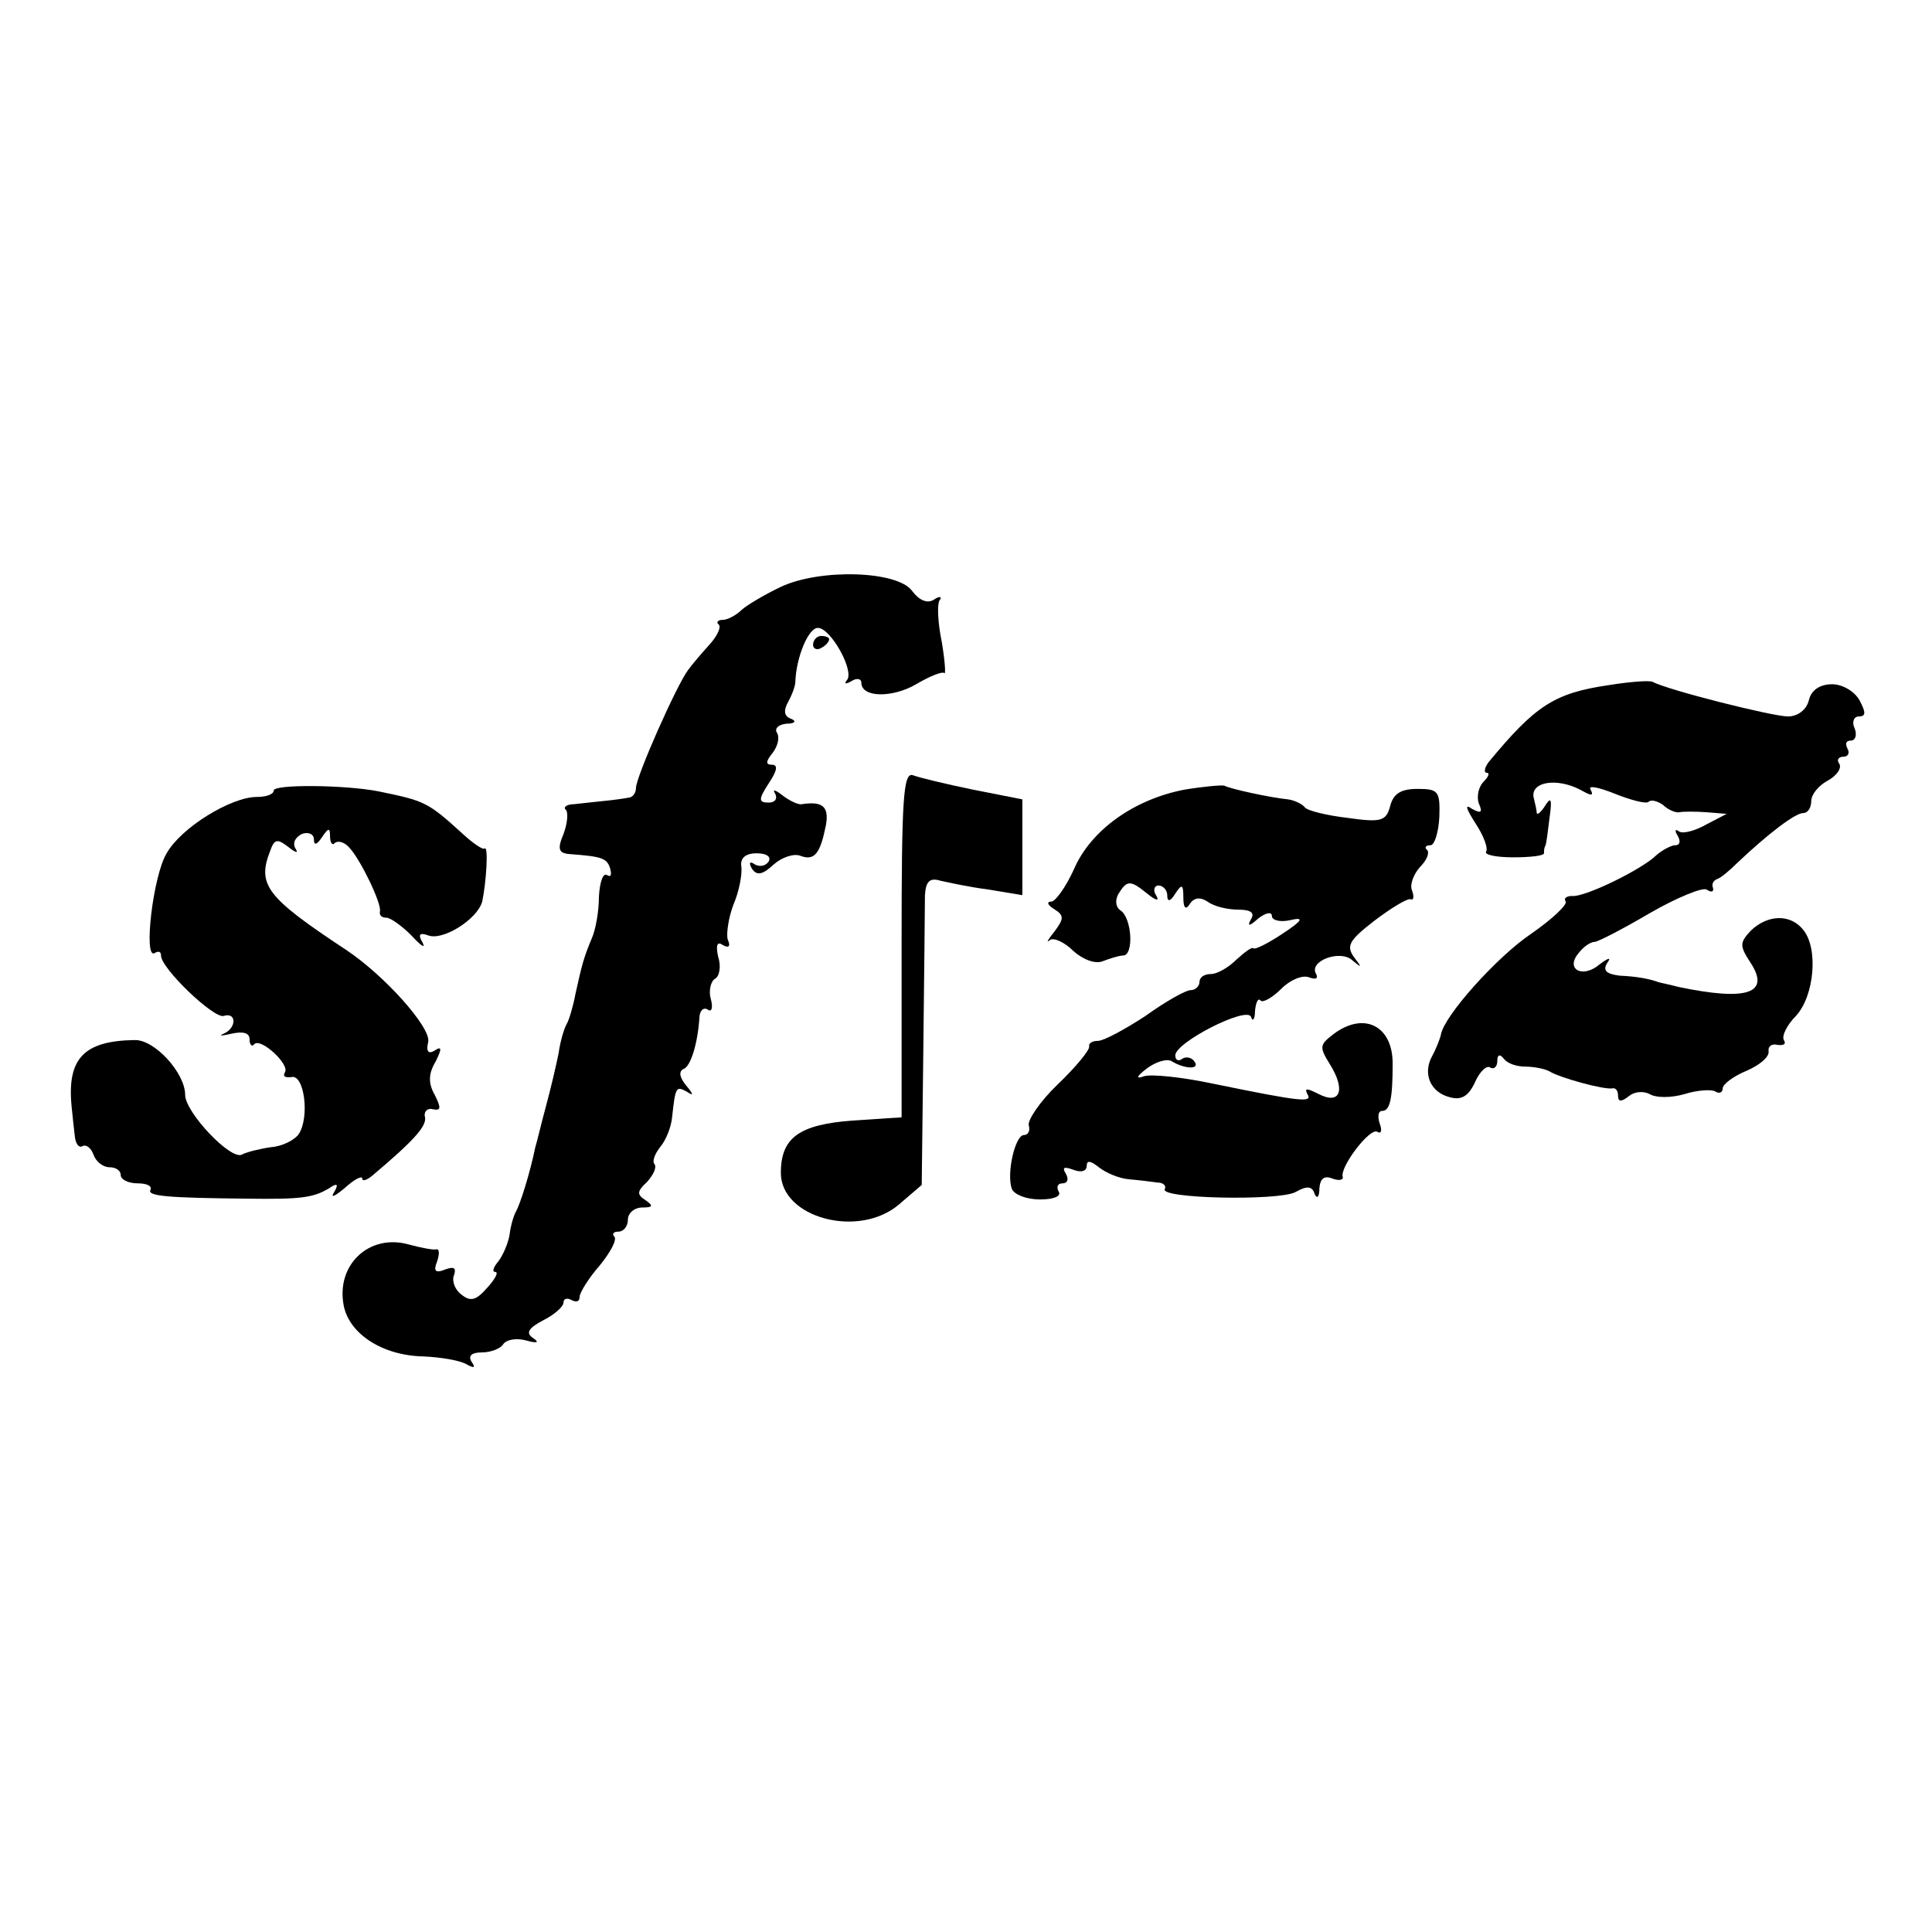
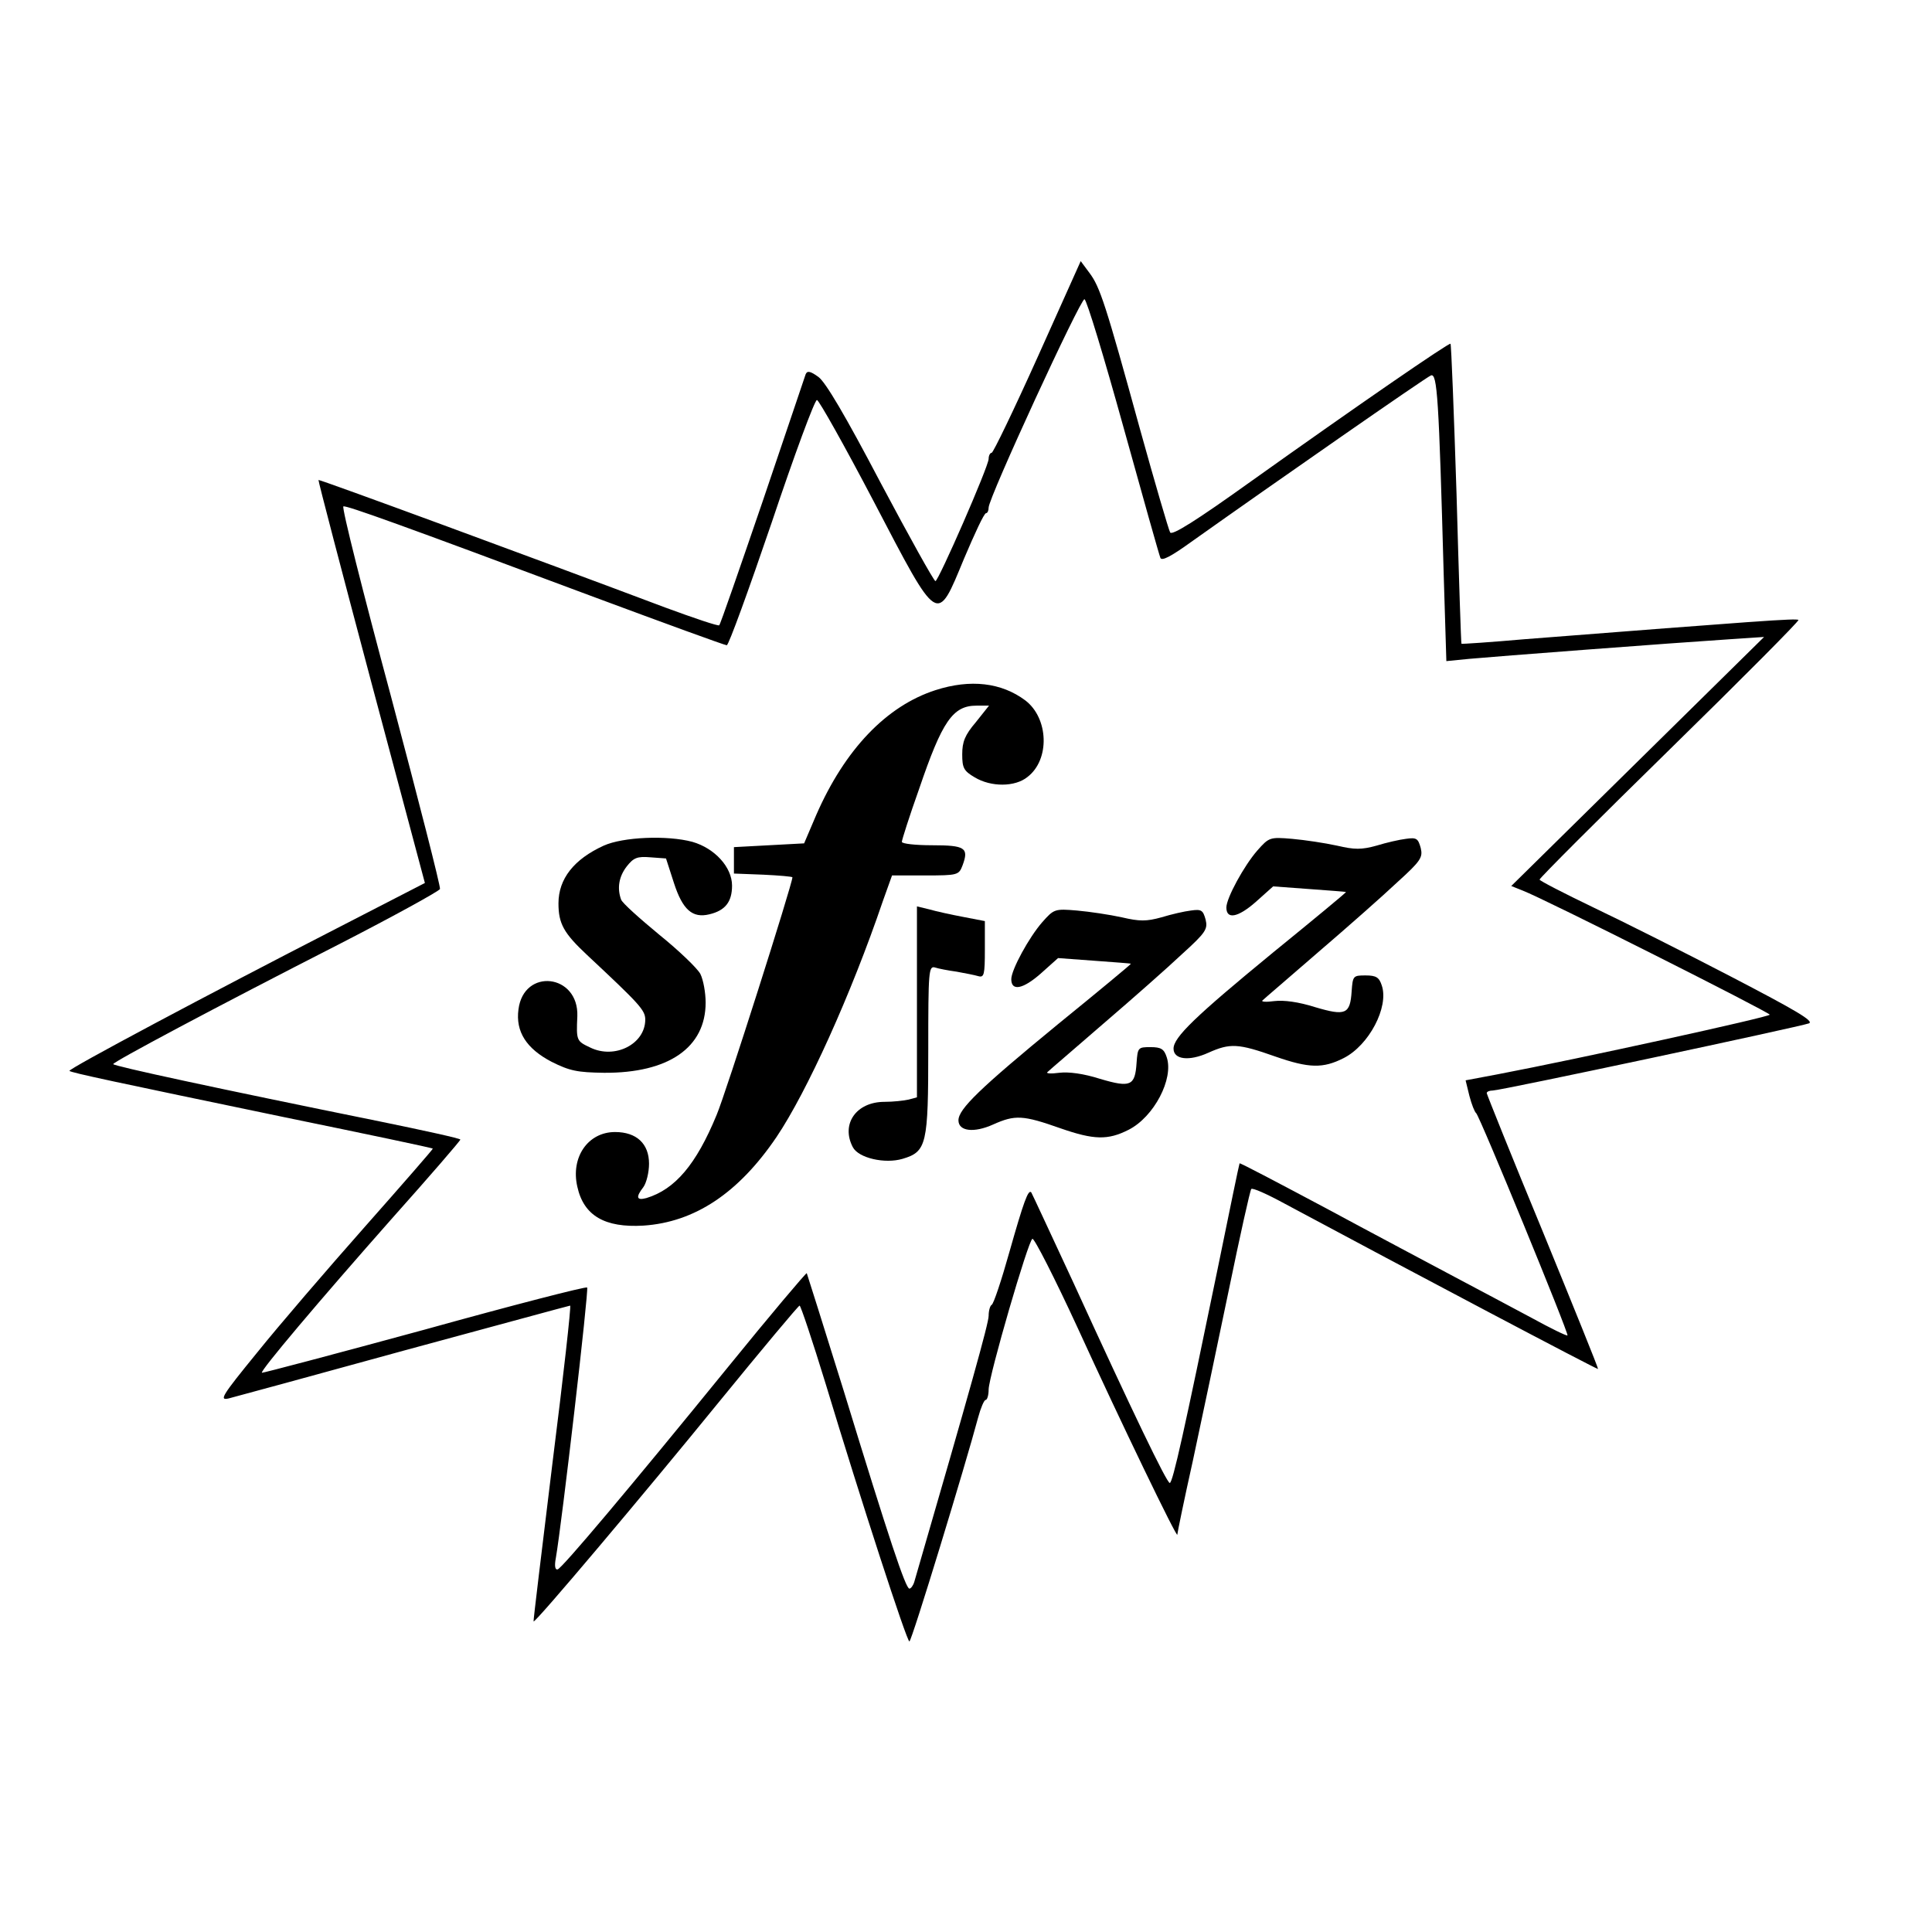
- <svg xmlns="http://www.w3.org/2000/svg" version="1.0" width="240pt" height="240pt" viewBox="0 0 240 240" preserveAspectRatio="xMidYMid meet">
-   <g transform="translate(0,240) scale(0.1,-0.1)" fill="#000000" stroke="none">
-     <path d="M970 1671 c-19 -9 -41 -22 -48 -28 -7 -7 -18 -13 -24 -13 -6 0 -9 -3 -5 -6 3 -3 -2 -14 -11 -24 -9 -10 -22 -25 -27 -32 -14 -18 -65 -133 -65 -147 0 -6 -4 -12 -10 -12 -5 -1 -19 -3 -30 -4 -11 -1 -27 -3 -37 -4 -9 0 -14 -4 -10 -7 3 -3 2 -17 -3 -30 -8 -19 -6 -24 8 -25 40 -3 46 -5 50 -18 2 -8 1 -11 -4 -8 -5 3 -9 -9 -10 -27 0 -18 -4 -41 -9 -52 -10 -24 -12 -32 -20 -68 -3 -16 -8 -33 -11 -38 -3 -5 -8 -21 -10 -36 -3 -15 -10 -45 -16 -67 -6 -22 -11 -44 -13 -50 -7 -34 -19 -71 -24 -80 -3 -5 -7 -19 -8 -29 -2 -11 -8 -25 -14 -33 -6 -7 -8 -13 -4 -13 5 0 0 -9 -10 -20 -14 -16 -21 -17 -32 -8 -8 6 -12 17 -9 24 3 9 0 11 -11 7 -12 -5 -15 -2 -10 10 3 9 3 16 -1 15 -4 -1 -19 2 -34 6 -49 14 -91 -25 -81 -76 7 -35 48 -62 99 -63 22 -1 46 -5 54 -10 9 -5 11 -4 6 3 -5 8 0 12 13 12 11 0 23 5 26 10 4 6 16 8 28 5 14 -4 18 -3 9 3 -9 6 -6 12 13 22 14 7 25 17 25 22 0 5 5 6 10 3 6 -3 10 -2 10 4 0 5 11 23 25 39 13 16 22 32 18 36 -3 3 -1 6 5 6 7 0 12 7 12 15 0 8 8 15 18 15 13 0 14 2 4 9 -11 7 -11 11 2 23 8 9 12 18 9 22 -3 3 0 12 7 21 7 8 14 25 15 38 4 37 5 38 18 31 9 -6 9 -4 -1 8 -8 10 -9 17 -3 20 9 3 18 32 20 66 1 7 5 11 10 8 5 -4 7 2 4 13 -3 10 0 22 5 25 6 3 8 16 4 28 -3 14 -1 19 6 14 7 -4 10 -2 6 7 -2 7 1 27 7 43 7 16 11 37 10 47 -2 11 5 17 19 17 12 0 18 -4 15 -10 -4 -6 -11 -7 -17 -4 -7 5 -8 2 -4 -5 6 -9 13 -8 27 5 10 9 25 14 33 11 18 -7 25 3 32 38 4 23 -4 30 -30 26 -4 -1 -15 4 -24 11 -9 7 -13 8 -9 2 3 -6 0 -11 -8 -11 -13 0 -13 4 0 24 10 15 12 23 4 23 -8 0 -8 4 1 15 6 8 9 19 5 25 -3 5 2 10 12 11 10 0 13 3 6 6 -9 3 -10 10 -4 21 5 9 9 20 9 25 1 30 16 67 28 67 16 0 46 -54 36 -65 -4 -5 -1 -5 6 -1 6 4 12 3 12 -2 0 -19 39 -19 68 -2 17 10 32 16 35 14 2 -3 1 14 -3 38 -5 24 -6 47 -3 52 4 5 0 6 -7 1 -8 -5 -18 -1 -27 11 -18 25 -114 28 -163 5z" />
-     <path d="M1010 1599 c0 -5 5 -7 10 -4 6 3 10 8 10 11 0 2 -4 4 -10 4 -5 0 -10 -5 -10 -11z" />
-     <path d="M1999 1549 c-69 -10 -92 -26 -150 -96 -5 -7 -6 -13 -2 -13 4 0 2 -5 -4 -11 -6 -6 -9 -18 -6 -27 5 -11 3 -13 -8 -7 -10 7 -8 1 4 -18 10 -15 16 -31 13 -35 -2 -4 13 -7 34 -7 21 0 38 2 38 5 0 3 0 7 2 10 1 3 3 18 5 35 3 21 2 26 -5 15 -5 -8 -10 -13 -11 -10 0 3 -2 12 -4 20 -3 19 29 24 58 9 14 -8 17 -8 13 0 -4 6 10 3 30 -5 20 -8 39 -13 42 -10 3 3 11 1 18 -4 6 -6 16 -10 20 -9 5 1 20 1 34 0 l25 -2 -25 -13 c-14 -8 -29 -12 -34 -9 -5 4 -6 1 -2 -5 4 -7 3 -12 -3 -12 -5 0 -16 -6 -23 -12 -18 -18 -90 -53 -105 -51 -7 0 -11 -3 -8 -7 2 -4 -17 -22 -43 -40 -43 -29 -108 -102 -112 -125 -1 -5 -6 -18 -11 -27 -12 -22 -2 -45 22 -51 14 -4 23 1 31 18 6 14 15 22 19 19 5 -3 9 1 9 8 0 8 3 9 8 3 4 -6 16 -10 27 -10 11 0 25 -3 30 -6 13 -8 68 -23 78 -21 4 1 7 -3 7 -9 0 -8 4 -8 13 -1 7 6 18 7 26 3 8 -5 27 -5 44 0 16 5 34 6 38 3 5 -3 9 -1 9 4 0 5 13 15 30 22 16 7 28 17 27 24 -1 6 4 10 11 8 8 -1 11 1 8 6 -3 5 4 19 15 30 23 25 28 84 9 107 -16 20 -44 19 -65 -1 -14 -15 -14 -19 -1 -39 26 -39 -3 -49 -89 -31 -11 3 -22 5 -25 6 -11 4 -26 7 -48 8 -16 2 -21 6 -16 15 6 8 3 8 -9 -1 -21 -18 -43 -6 -26 14 6 8 15 14 20 14 4 0 35 16 69 36 33 19 65 32 70 29 6 -4 9 -3 8 2 -2 4 0 9 5 11 4 1 15 10 25 20 38 36 72 62 82 62 6 0 10 7 10 15 0 8 9 19 20 25 11 6 18 15 15 21 -4 5 -1 9 5 9 6 0 8 5 5 10 -3 6 -2 10 4 10 6 0 8 7 5 15 -4 8 -1 15 5 15 9 0 9 5 1 20 -6 11 -21 20 -34 20 -15 0 -26 -7 -29 -20 -3 -12 -14 -20 -26 -20 -19 0 -150 33 -168 43 -5 2 -29 0 -54 -4z" />
-     <path d="M1120 1227 l0 -215 -61 -4 c-66 -5 -89 -21 -89 -65 0 -56 97 -82 147 -39 l28 24 2 169 c1 92 2 178 2 191 1 17 6 22 19 18 9 -2 36 -8 60 -11 l42 -7 0 60 0 59 -61 12 c-34 7 -67 15 -75 18 -12 4 -14 -30 -14 -210z" />
-     <path d="M340 1418 c0 -5 -10 -8 -21 -8 -32 0 -94 -38 -112 -70 -17 -28 -29 -132 -15 -124 5 3 8 2 8 -3 0 -16 66 -79 78 -75 16 5 16 -15 0 -22 -7 -3 -3 -3 10 0 14 3 22 1 22 -7 0 -7 3 -10 6 -6 8 8 44 -25 38 -35 -3 -5 0 -7 8 -6 16 4 23 -50 9 -71 -5 -7 -20 -15 -34 -16 -14 -2 -30 -6 -36 -9 -13 -9 -71 52 -71 74 0 27 -38 69 -63 68 -63 -1 -84 -23 -78 -83 1 -11 3 -28 4 -37 1 -9 5 -14 9 -12 5 3 11 -2 14 -10 3 -9 12 -16 20 -16 8 0 14 -4 14 -10 0 -5 9 -10 21 -10 11 0 18 -3 16 -8 -5 -8 23 -10 118 -11 69 -1 84 1 104 13 10 7 12 5 6 -5 -5 -8 1 -5 13 5 12 11 22 16 22 12 0 -4 6 -2 13 4 51 43 67 61 65 72 -2 7 3 12 10 10 10 -2 10 2 2 18 -8 14 -8 26 1 41 8 16 8 20 -1 14 -8 -5 -11 -1 -8 11 3 18 -54 82 -102 114 -100 66 -111 81 -94 124 5 14 9 14 22 4 10 -8 13 -8 9 -2 -4 7 0 14 8 18 8 3 15 0 15 -7 0 -8 4 -6 10 3 8 12 10 12 10 1 0 -8 3 -12 6 -8 4 3 12 1 18 -6 14 -15 40 -69 38 -79 -1 -5 2 -8 8 -8 5 0 19 -10 31 -22 12 -13 18 -17 14 -9 -6 10 -4 13 7 9 18 -7 61 20 67 42 5 23 8 70 3 66 -2 -2 -14 6 -27 18 -44 40 -47 41 -105 53 -41 8 -130 9 -130 1z" />
-     <path d="M1471 1419 c-62 -12 -116 -50 -137 -99 -10 -22 -23 -40 -28 -40 -6 0 -5 -4 3 -9 13 -8 13 -12 1 -28 -8 -10 -11 -15 -6 -11 4 4 18 -2 29 -13 12 -11 28 -17 37 -13 8 3 20 7 25 7 14 0 11 47 -3 56 -6 4 -7 12 -3 20 11 18 15 18 36 1 11 -9 16 -10 11 -2 -4 6 -2 12 3 12 6 0 11 -6 11 -12 0 -9 4 -8 10 2 8 12 10 12 10 -5 0 -13 3 -16 8 -8 5 8 13 9 22 3 8 -6 25 -10 38 -10 16 0 21 -4 16 -12 -5 -9 -2 -9 9 1 9 7 17 9 17 3 0 -5 10 -8 23 -5 17 4 16 0 -10 -17 -18 -12 -34 -20 -36 -18 -2 2 -11 -5 -21 -14 -10 -10 -24 -18 -32 -18 -8 0 -14 -4 -14 -10 0 -5 -5 -10 -11 -10 -6 0 -31 -14 -56 -32 -26 -17 -52 -31 -59 -31 -7 0 -12 -3 -11 -7 1 -4 -16 -25 -39 -47 -22 -21 -38 -45 -36 -51 2 -7 -1 -12 -6 -12 -11 0 -22 -48 -15 -67 3 -7 18 -13 35 -13 17 0 27 4 23 10 -3 6 -1 10 5 10 6 0 8 5 4 12 -5 8 -2 9 9 5 10 -4 17 -2 17 5 0 7 5 6 15 -2 9 -7 25 -14 38 -15 12 -1 28 -3 35 -4 7 0 11 -4 9 -8 -8 -12 140 -15 162 -4 14 8 21 8 24 -2 3 -7 6 -4 6 7 1 12 6 16 16 12 8 -3 14 -2 13 2 -4 12 34 62 43 56 5 -3 6 2 3 10 -3 9 -2 16 3 16 10 0 13 16 13 59 0 47 -36 65 -74 36 -17 -13 -17 -16 -4 -37 20 -32 13 -51 -14 -37 -14 7 -18 8 -14 0 7 -11 -6 -10 -118 13 -38 8 -76 12 -85 9 -11 -4 -9 0 4 10 11 8 24 12 30 9 16 -10 36 -11 29 -1 -3 5 -10 7 -15 4 -5 -4 -9 -2 -9 4 0 16 88 61 94 48 2 -7 5 -3 5 7 1 11 4 17 7 13 3 -3 15 4 26 15 11 11 26 17 34 14 8 -3 12 -2 9 4 -10 16 30 31 45 17 12 -10 12 -9 2 4 -10 14 -6 21 25 45 21 16 41 28 45 27 4 -2 5 3 2 11 -3 7 2 20 10 29 8 8 12 17 9 21 -4 3 -2 6 4 6 5 0 10 16 11 35 1 32 -1 35 -27 35 -21 0 -30 -6 -34 -21 -5 -19 -11 -21 -53 -15 -26 3 -50 9 -53 13 -3 4 -13 9 -21 10 -21 2 -72 13 -79 17 -3 1 -26 -1 -50 -5z" />
+ <svg xmlns="http://www.w3.org/2000/svg" version="1.0" width="512pt" height="512pt" viewBox="0 0 512 512" preserveAspectRatio="xMidYMid meet">
+   <g transform="translate(0,512) scale(0.1,-0.1)" fill="#000000" stroke="none">
+     <path d="M2750 4174 c-63 -140 -118 -254 -122 -254 -4 0 -8 -7 -8 -16 0 -20 -133 -324 -141 -324 -4 0 -69 117 -145 260 -95 181 -146 267 -165 281 -22 16 -30 17 -34 7 -2 -7 -54 -159 -114 -337 -61 -178 -112 -326 -115 -328 -2 -3 -67 19 -143 47 -340 128 -916 340 -919 338 -1 -2 62 -243 140 -536 l142 -532 -235 -121 c-339 -174 -711 -372 -707 -377 6 -5 114 -28 571 -123 214 -44 391 -81 392 -83 1 -1 -80 -94 -180 -207 -100 -113 -229 -263 -286 -334 -93 -114 -101 -127 -75 -121 16 4 225 61 465 127 240 65 438 119 440 119 3 0 -18 -188 -47 -418 -28 -229 -51 -418 -50 -419 4 -5 293 338 490 580 115 141 212 257 215 257 3 0 34 -93 69 -207 94 -311 215 -683 222 -683 6 0 149 469 182 593 7 26 16 47 20 47 4 0 8 12 8 28 1 37 105 395 116 399 5 2 59 -104 119 -234 116 -254 265 -562 265 -550 0 4 18 92 41 195 22 103 65 306 95 451 30 146 57 267 60 270 3 4 43 -14 87 -38 330 -177 830 -441 832 -439 1 2 -65 165 -146 363 -82 198 -148 363 -149 368 0 4 7 7 16 7 21 0 814 169 838 178 14 6 -36 35 -205 123 -123 64 -288 147 -366 184 -79 38 -143 71 -143 74 0 4 155 159 345 345 190 186 344 341 341 343 -4 5 -110 -3 -726 -51 -91 -8 -166 -13 -167 -12 -1 0 -7 179 -13 396 -7 217 -14 397 -16 399 -3 4 -243 -161 -532 -367 -141 -101 -206 -142 -211 -133 -4 7 -40 130 -80 274 -91 331 -106 377 -134 414 l-23 31 -114 -254z m227 -185 c51 -184 95 -340 98 -347 3 -10 28 3 82 42 224 159 622 436 635 441 17 7 21 -59 34 -529 l7 -228 61 6 c64 6 537 42 691 52 l90 6 -335 -330 -335 -330 30 -12 c58 -22 655 -323 655 -329 0 -6 -506 -117 -721 -158 l-85 -16 10 -41 c6 -23 14 -43 18 -46 9 -7 246 -584 242 -589 -2 -2 -45 19 -96 47 -51 27 -142 76 -203 108 -60 32 -213 113 -339 181 -126 67 -230 122 -231 120 -1 -1 -27 -127 -58 -279 -88 -427 -119 -568 -127 -568 -8 0 -99 189 -255 530 -60 129 -110 237 -112 240 -8 9 -20 -24 -58 -158 -21 -75 -42 -138 -47 -140 -4 -2 -8 -15 -8 -29 0 -20 -49 -195 -197 -705 -3 -10 -9 -18 -13 -18 -10 0 -53 129 -174 524 -53 170 -97 310 -98 312 -2 1 -96 -110 -208 -248 -266 -327 -439 -532 -452 -537 -7 -2 -9 9 -5 30 16 92 88 712 83 717 -4 3 -198 -47 -432 -112 -235 -64 -428 -115 -430 -114 -5 5 153 192 344 408 100 112 182 207 182 210 0 3 -96 24 -213 48 -434 88 -707 147 -707 152 0 6 268 149 603 320 142 73 260 138 263 144 2 6 -57 236 -130 511 -74 275 -131 501 -126 503 8 3 153 -49 661 -239 191 -71 350 -129 355 -129 5 0 58 146 119 325 60 179 114 325 120 325 5 0 73 -121 150 -268 174 -333 167 -328 240 -152 28 66 53 120 58 120 4 0 7 7 7 15 0 26 244 555 254 552 6 -2 52 -154 103 -338z" />
+     <path d="M2479 3291 c-130 -42 -240 -157 -316 -331 l-32 -75 -93 -5 -93 -5 0 -35 0 -35 78 -3 c42 -2 77 -5 77 -7 0 -17 -177 -574 -201 -630 -54 -131 -110 -197 -186 -220 -26 -7 -29 2 -8 29 8 11 15 39 15 62 0 53 -33 84 -90 84 -72 0 -118 -67 -100 -145 17 -77 73 -109 175 -103 136 9 252 86 353 235 80 119 197 376 282 626 l24 67 88 0 c87 0 89 1 99 27 17 46 7 53 -81 53 -44 0 -80 4 -80 9 0 5 20 68 46 141 61 179 89 220 152 220 l33 0 -35 -44 c-29 -34 -36 -52 -36 -85 0 -36 4 -44 33 -61 43 -26 107 -26 140 1 60 46 56 156 -6 203 -63 47 -145 57 -238 27z" />
+     <path d="M1600 2879 c-79 -36 -120 -88 -120 -153 0 -54 14 -79 76 -137 139 -130 154 -146 154 -171 0 -65 -81 -106 -146 -74 -36 17 -37 18 -34 83 4 112 -142 129 -156 18 -8 -59 21 -104 88 -139 48 -24 68 -28 139 -29 171 -1 269 67 269 186 0 26 -6 60 -14 76 -8 15 -57 62 -109 104 -52 43 -98 84 -101 93 -11 30 -6 61 15 88 18 23 28 27 63 24 l41 -3 21 -65 c23 -71 49 -94 94 -83 42 10 60 33 60 76 0 49 -46 99 -105 116 -67 18 -184 13 -235 -10z" />
+     <path d="M3332 2866 c-35 -40 -82 -126 -82 -151 0 -32 30 -27 77 14 l47 42 95 -7 c53 -4 97 -7 98 -8 1 -1 -86 -73 -193 -160 -207 -170 -264 -225 -264 -255 0 -29 41 -34 92 -11 58 26 79 25 178 -10 89 -31 126 -32 181 -4 67 34 120 135 101 192 -7 22 -15 27 -43 27 -33 0 -34 -1 -37 -42 -4 -61 -16 -66 -97 -42 -44 14 -83 19 -108 16 -22 -3 -36 -2 -31 2 5 5 72 62 149 129 77 66 171 149 208 184 63 57 68 66 62 91 -7 25 -11 28 -39 24 -17 -2 -52 -10 -78 -18 -40 -11 -58 -11 -105 0 -32 7 -85 15 -119 18 -59 5 -61 4 -92 -31z" />
+     <path d="M2430 2465 l0 -253 -22 -6 c-13 -3 -42 -6 -64 -6 -75 0 -116 -59 -84 -120 15 -29 85 -45 132 -31 64 19 68 38 68 291 0 206 1 221 18 216 9 -3 35 -8 57 -11 22 -4 48 -9 58 -12 15 -4 17 4 17 71 l0 75 -57 11 c-32 6 -73 15 -90 20 l-33 8 0 -253z" />
+     <path d="M2762 2676 c-35 -40 -82 -126 -82 -151 0 -32 30 -27 77 14 l47 42 95 -7 c53 -4 97 -7 98 -8 1 -1 -86 -73 -193 -160 -207 -170 -264 -225 -264 -255 0 -29 41 -34 92 -11 58 26 79 25 178 -10 89 -31 126 -32 181 -4 67 34 120 135 101 192 -7 22 -15 27 -43 27 -33 0 -34 -1 -37 -42 -4 -61 -16 -66 -97 -42 -44 14 -83 19 -108 16 -22 -3 -36 -2 -31 2 5 5 72 62 149 129 77 66 171 149 208 184 63 57 68 66 62 91 -7 25 -11 28 -39 24 -17 -2 -52 -10 -78 -18 -40 -11 -58 -11 -105 0 -32 7 -85 15 -119 18 -59 5 -61 4 -92 -31z" />
  </g>
</svg>
